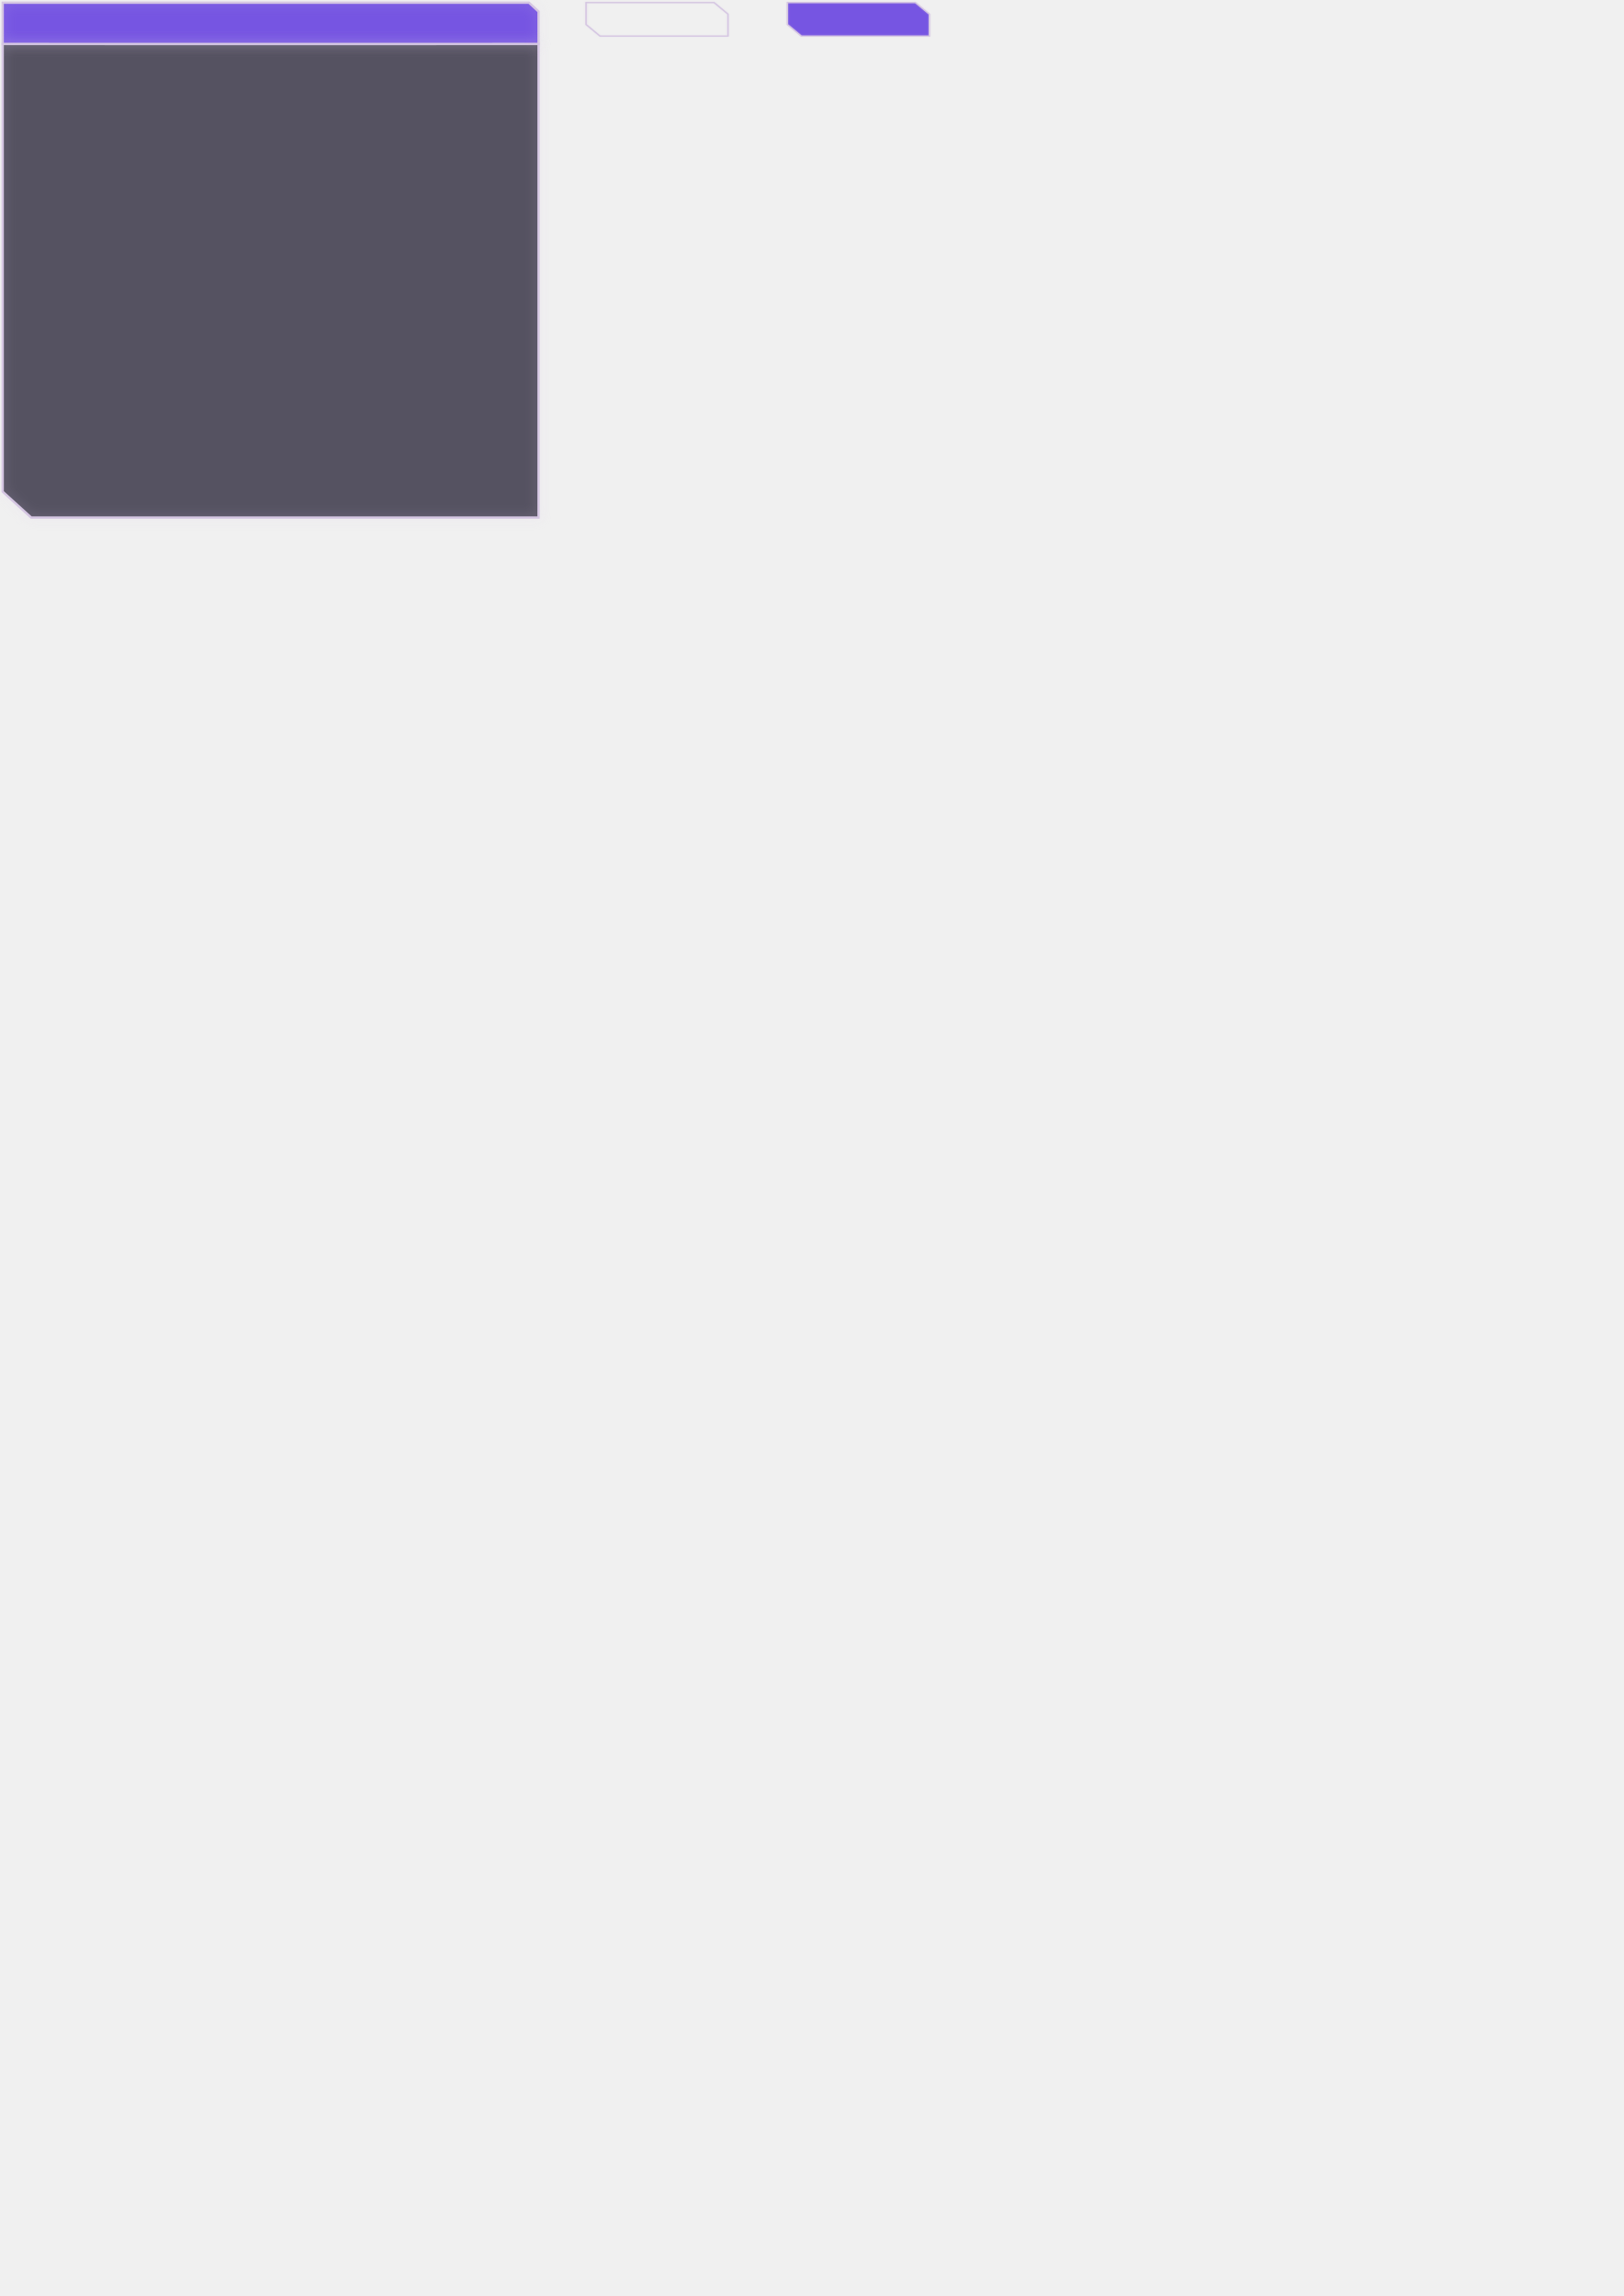
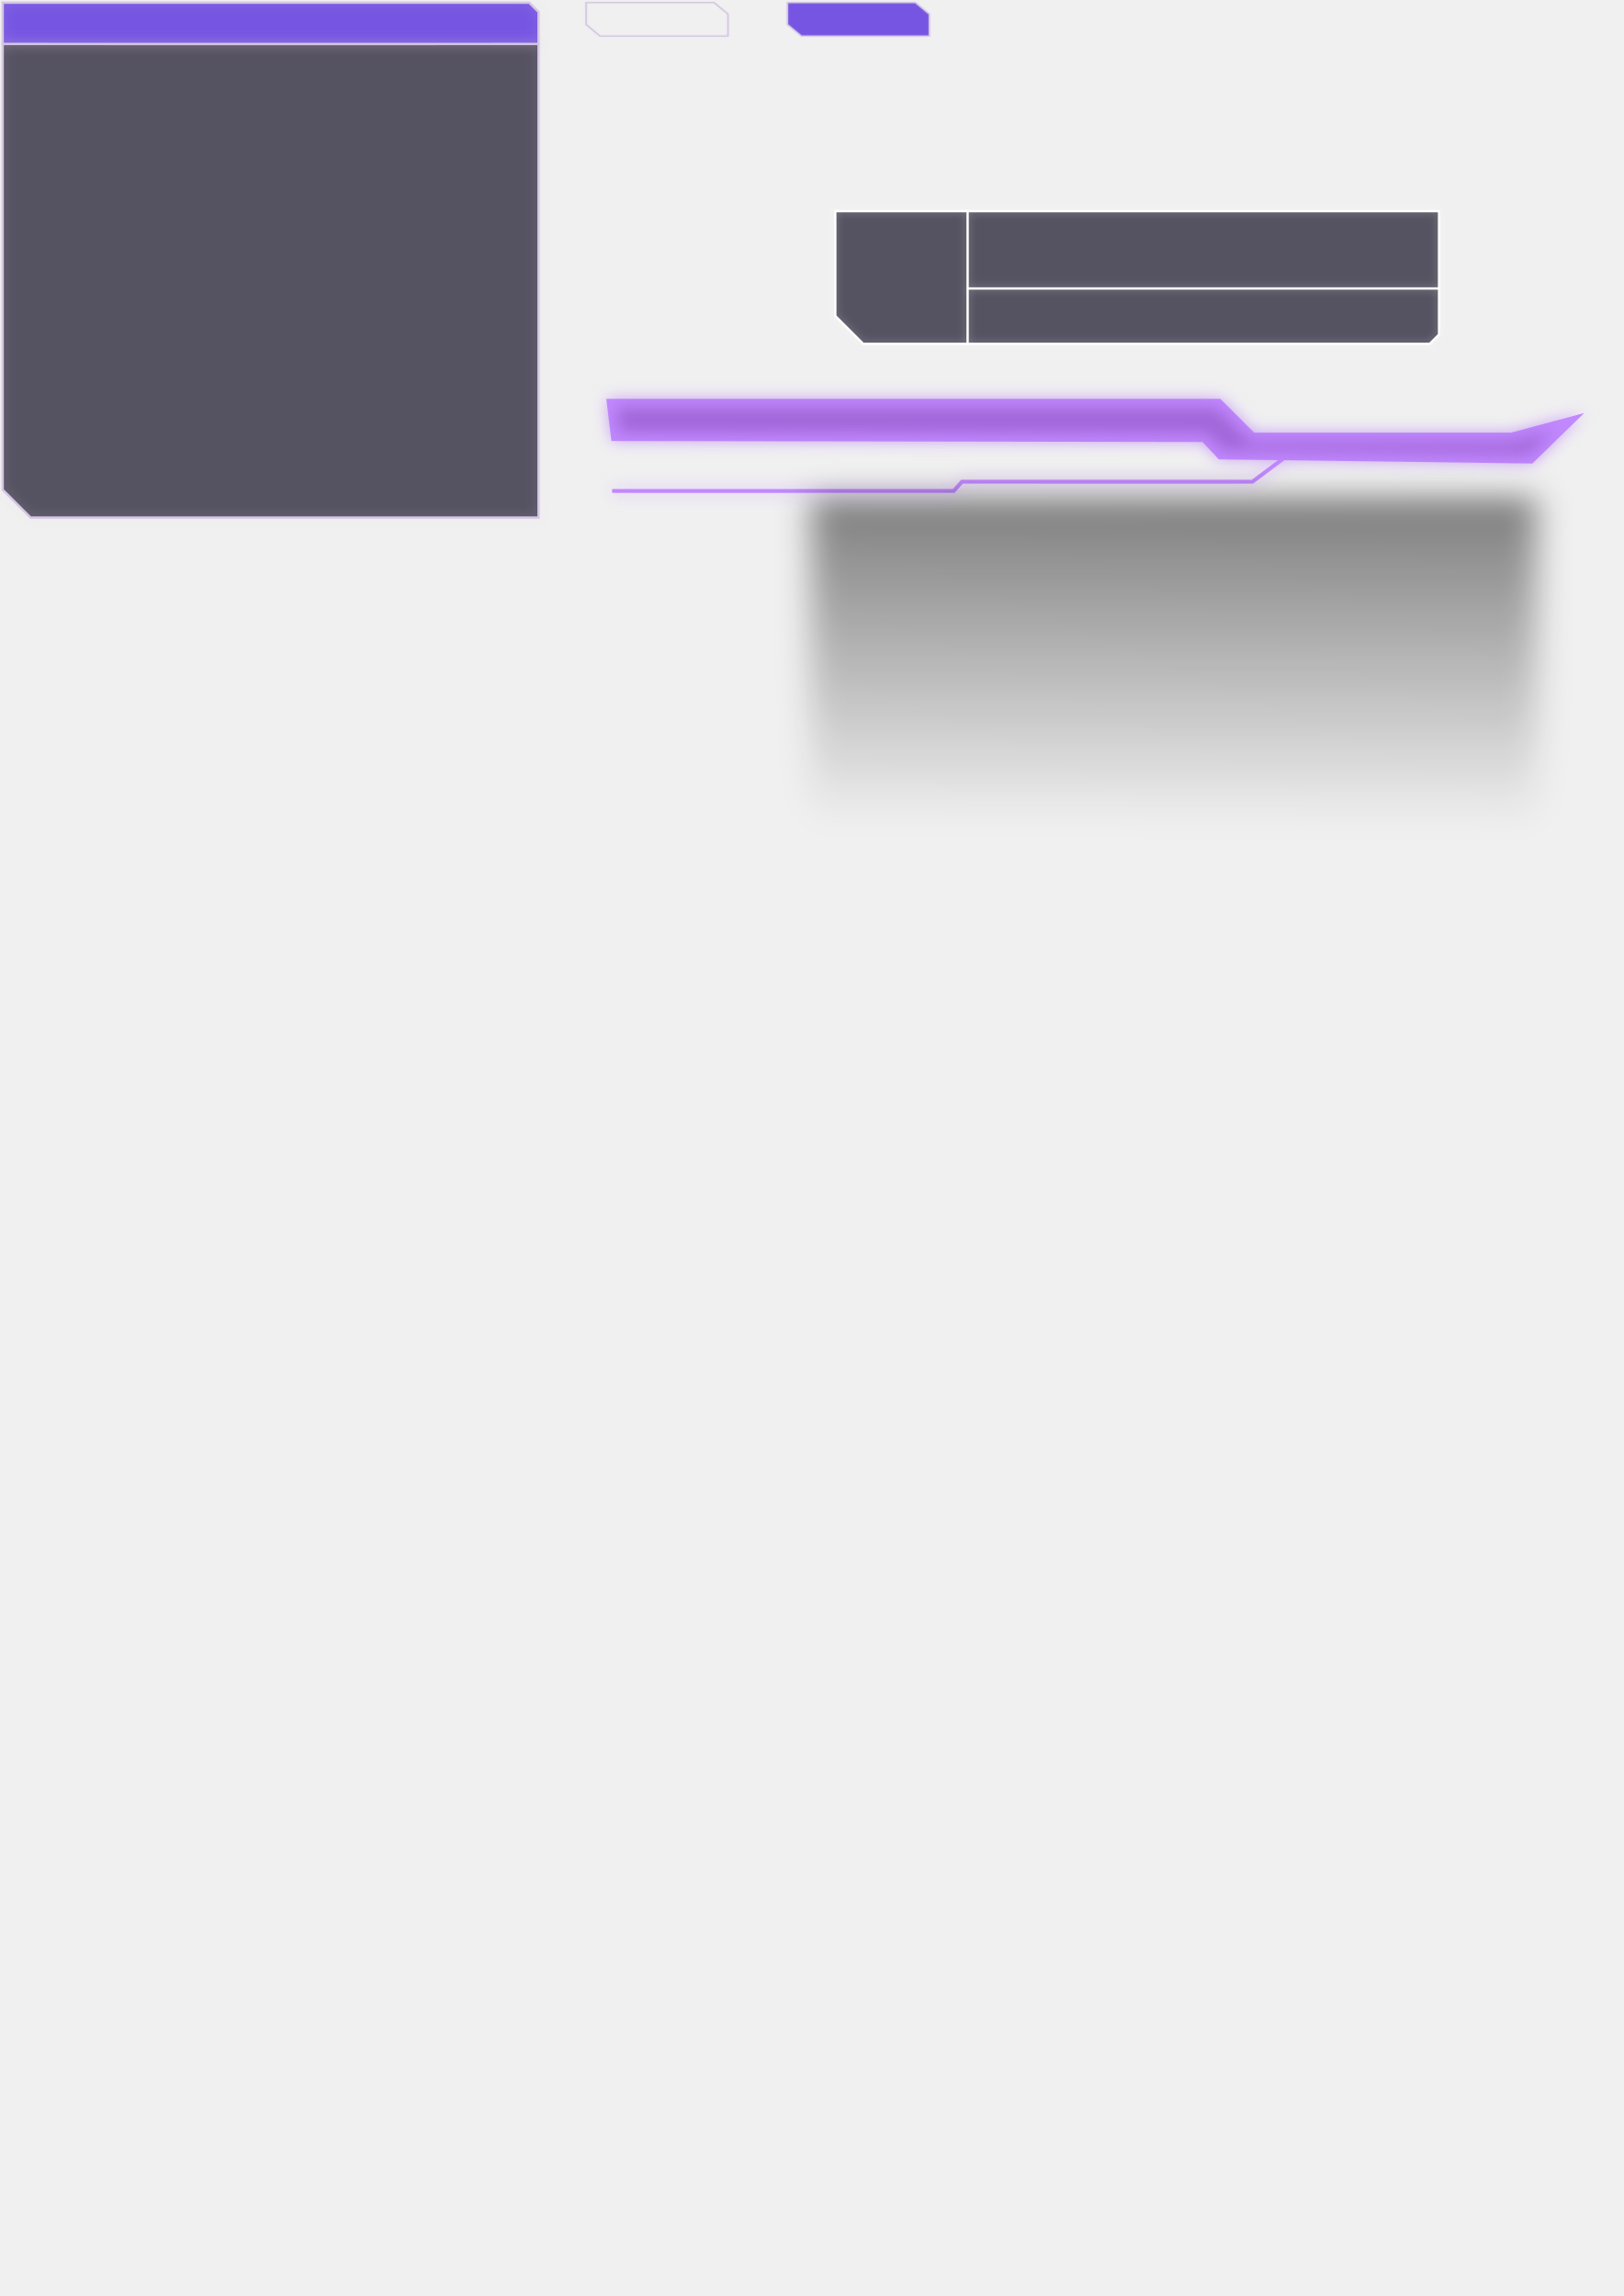
- <svg xmlns="http://www.w3.org/2000/svg" width="210mm" height="297mm" viewBox="0 0 210 297" version="1.1" id="svg1">
+ <svg xmlns="http://www.w3.org/2000/svg" xmlns:xlink="http://www.w3.org/1999/xlink" width="210mm" height="297mm" viewBox="0 0 210 297" version="1.1" id="svg1">
  <defs id="defs1">
-     <filter style="color-interpolation-filters:sRGB" id="filter19178" x="-0.025" y="-0.328" width="1.05" height="1.655">
-       <feGaussianBlur stdDeviation="0.666" id="feGaussianBlur19178" />
+     <linearGradient id="linearGradient14">
+       <stop style="stop-color:#000000;stop-opacity:0.491;" offset="0" id="stop14" />
+       <stop style="stop-color:#000000;stop-opacity:0;" offset="1" id="stop15" />
+     </linearGradient>
+     <filter style="color-interpolation-filters:sRGB" id="filter19178" x="-0.025" y="-0.328" width="1.05" height="1.656">
+       <feGaussianBlur stdDeviation="0.667" id="feGaussianBlur19178" />
    </filter>
    <filter style="color-interpolation-filters:sRGB" id="filter19179" x="-0.025" y="-0.029" width="1.051" height="1.057">
      <feGaussianBlur stdDeviation="0.667" id="feGaussianBlur19179" />
    </filter>
    <filter style="color-interpolation-filters:sRGB" id="filter19182" x="-0.023" y="-0.082" width="1.045" height="1.164">
      <feGaussianBlur stdDeviation="0.115" id="feGaussianBlur19182" />
    </filter>
+     <filter style="color-interpolation-filters:sRGB" id="filter13" x="-0.017" y="-0.078" width="1.034" height="1.156">
+       <feGaussianBlur stdDeviation="0.355" id="feGaussianBlur13" />
+     </filter>
+     <filter style="color-interpolation-filters:sRGB" id="filter14" x="-0.022" y="-0.069" width="1.041" height="1.139">
+       <feGaussianBlur stdDeviation="0.355" id="feGaussianBlur14" />
+     </filter>
+     <linearGradient xlink:href="#linearGradient14" id="linearGradient15" x1="136.833" y1="9.228" x2="136.459" y2="73.526" gradientUnits="userSpaceOnUse" />
+     <filter style="color-interpolation-filters:sRGB" id="filter15" x="-0.054" y="-0.104" width="1.108" height="1.208">
+       <feGaussianBlur stdDeviation="2.775" id="feGaussianBlur15" />
+     </filter>
+     <filter style="color-interpolation-filters:sRGB" id="filter18" x="-0.028" y="-0.608" width="1.058" height="2.228">
+       <feGaussianBlur stdDeviation="1.023" id="feGaussianBlur18" />
+     </filter>
+     <filter style="color-interpolation-filters:sRGB" id="filter19" x="-0.025" y="-0.414" width="1.06" height="1.828">
+       <feGaussianBlur stdDeviation="1.023" id="feGaussianBlur19" />
+     </filter>
  </defs>
  <g id="g19179">
-     <g id="g19176" style="display:inline">
-       <path style="fill:#0e0a1f;fill-opacity:0.681;stroke:#d5c6e2;stroke-width:0.3;stroke-linejoin:miter;stroke-dasharray:none;stroke-opacity:1;paint-order:normal" d="m 0.35,5.678 0,57.925 3.691,3.347 65.609,0 0,-61.269 z" id="path19176" />
-       <path style="fill:#7655e2;fill-opacity:1;stroke:#d5c6e2;stroke-width:0.3;stroke-linejoin:miter;stroke-dasharray:none;stroke-opacity:1;paint-order:normal" d="M 0.35,0.35 H 68.418 l 1.232,1.139 -2.95e-4,4.192 c -23.1,-0.011 -46.2,0.026 -69.3,0 z" id="path19175" />
-     </g>
+     <path style="display:inline;fill:#0e0a1f;fill-opacity:0.681;stroke:#d5c6e2;stroke-width:0.3;stroke-linejoin:miter;stroke-dasharray:none;stroke-opacity:1;paint-order:normal" d="M 0.35,5.678 V 63.35 l 3.6,3.6 65.7,3e-6 V 5.681 Z" id="path19176" />
+     <path style="display:inline;fill:#7655e2;fill-opacity:1;stroke:#d5c6e2;stroke-width:0.3;stroke-linejoin:miter;stroke-dasharray:none;stroke-opacity:1;paint-order:normal" d="M 0.35,0.35 68.45,0.35 l 1.2,1.2 -2.95e-4,4.131 c -23.1,-0.011 -46.2,0.026 -69.3,0 z" id="path19175" />
    <g id="g19178" style="display:inline">
-       <path style="opacity:0.4;fill:none;fill-opacity:0.681;stroke:#d5c6e2;stroke-width:0.3;stroke-linejoin:miter;stroke-dasharray:none;stroke-opacity:1;paint-order:normal;filter:url(#filter19179)" d="m 0.35,5.686 0,57.894 3.667,3.37 H 69.65 l 0,-61.262 z" id="path19177" />
-       <path style="opacity:0.4;fill:none;fill-opacity:1;stroke:#d5c6e2;stroke-width:0.3;stroke-linejoin:miter;stroke-dasharray:none;stroke-opacity:1;paint-order:normal;filter:url(#filter19178)" d="M 0.35,0.35 H 68.422 l 1.228,1.131 -2.95e-4,4.195 c -23.1,-0.011 -46.2,0.026 -69.3,0 z" id="path19178" />
+       <path style="opacity:0.4;fill:none;fill-opacity:0.681;stroke:#d5c6e2;stroke-width:0.3;stroke-linejoin:miter;stroke-dasharray:none;stroke-opacity:1;paint-order:normal;filter:url(#filter19179)" d="M 0.35,5.686 V 63.35 l 3.6,3.6 H 69.65 L 69.65,5.688 Z" id="path19177" />
+       <path style="opacity:0.4;fill:none;fill-opacity:1;stroke:#d5c6e2;stroke-width:0.3;stroke-linejoin:miter;stroke-dasharray:none;stroke-opacity:1;paint-order:normal;filter:url(#filter19178)" d="M 0.35,0.35 H 68.45 L 69.65,1.55 69.65,5.676 c -23.1,-0.011 -46.2,0.026 -69.3,0 z" id="path19178" />
    </g>
  </g>
  <g id="g19182" transform="matrix(1.206192,0,0,1.043495,18.19869,-60.06921)" style="stroke-width:0.891">
    <path style="opacity:1;fill:none;fill-opacity:0.682;stroke:#d5c6e2;stroke-width:0.134;stroke-linejoin:miter;stroke-dasharray:none;stroke-opacity:1;paint-order:normal" d="m 47.757,57.878 13.714,2.1e-4 1.5,1.437 -3.34e-4,2.73 -13.714,-2.12e-4 -1.5,-1.437 z" id="path19179" />
    <path style="opacity:1;fill:none;fill-opacity:0.682;stroke:#d5c6e2;stroke-width:0.134;stroke-linejoin:miter;stroke-dasharray:none;stroke-opacity:1;paint-order:normal;filter:url(#filter19182)" d="m 47.757,57.878 h 13.714 l 1.5,1.438 v 2.73 H 49.257 l -1.5,-1.438 z" id="path19180" />
  </g>
  <g id="g19184" transform="matrix(1.206192,0,0,1.043495,44.24085,-60.06921)" style="stroke-width:0.891">
    <path style="opacity:1;fill:#7655e2;fill-opacity:1;stroke:#d5c6e2;stroke-width:0.134;stroke-linejoin:miter;stroke-dasharray:none;stroke-opacity:1;paint-order:normal" d="m 47.757,57.878 13.714,2.1e-4 1.5,1.437 -3.34e-4,2.73 -13.714,-2.12e-4 -1.5,-1.437 z" id="path19183" />
    <path style="opacity:1;fill:none;fill-opacity:0.682;stroke:#d5c6e2;stroke-width:0.134;stroke-linejoin:miter;stroke-dasharray:none;stroke-opacity:1;paint-order:normal;filter:url(#filter19182)" d="m 47.757,57.878 h 13.714 l 1.5,1.438 v 2.73 H 49.257 l -1.5,-1.438 z" id="path19184" />
  </g>
+   <g id="g17" transform="translate(5.61266,42.46913)">
+     <path style="opacity:1;mix-blend-mode:normal;fill:#c188ff;fill-opacity:1;stroke:#c188ff;stroke-width:1.1;stroke-dasharray:none;stroke-opacity:1" d="m 73.951,14.023 76.2,0.132 2.117,2.249 40.084,0.529 5.027,-4.895 -7.49,2.007 H 156.369 L 151.992,9.669 H 73.422 Z" id="path15" />
+     <path style="opacity:1;fill:none;fill-opacity:0.681;stroke:#c188ff;stroke-width:0.5;stroke-dasharray:none;stroke-opacity:1" d="m 160.602,16.669 -4.233,3.175 h -37.571 l -1.058,1.191 H 73.554" id="path16" />
+     <rect style="opacity:1;mix-blend-mode:normal;fill:url(#linearGradient15);fill-opacity:1;stroke:none;stroke-width:0.415;stroke-dasharray:none;stroke-opacity:1;filter:url(#filter15)" id="rect14" width="122.786" height="63.918" x="80.398" y="11.249" transform="matrix(0.7642098,0,0,0.6851098,37.82957,14.07344)" />
+     <g id="g18">
+       <path style="opacity:0.68;mix-blend-mode:normal;fill:#9256c5;fill-opacity:1;stroke:#c188ff;stroke-width:1.1;stroke-dasharray:none;stroke-opacity:1;filter:url(#filter19)" d="m 73.951,14.023 76.2,0.132 2.117,2.249 40.084,0.529 5.027,-4.895 -7.49,2.007 H 156.369 L 151.992,9.669 H 73.422 Z" id="path17" />
+       <path style="opacity:0.68;fill:none;fill-opacity:0.681;stroke:#c188ff;stroke-width:0.5;stroke-dasharray:none;stroke-opacity:1;filter:url(#filter18)" d="m 160.602,16.669 -4.233,3.175 h -37.571 l -1.058,1.191 H 73.554" id="path18" />
+     </g>
+   </g>
+   <g id="g2" transform="matrix(1.389327,0,0,1.396294,2.782845,10.33902)" style="display:inline;stroke-width:0.718">
+     <path style="display:inline;fill:#0e0a1f;fill-opacity:0.681;stroke:#ffffff;stroke-width:0.215;stroke-linejoin:miter;stroke-dasharray:none;stroke-opacity:1;paint-order:normal" d="m 75.756,12.16 -1.97e-4,9.709 2.591,2.578 h 52.749 l 0.864,-0.859 -1.4e-4,-11.427 z" id="path1" />
+     <path style="opacity:1;fill:none;fill-opacity:0.681;stroke:#ffffff;stroke-width:0.215;stroke-dasharray:none;stroke-opacity:1" d="m 88.073,12.204 1.73e-4,12.281 v -5.163 h 43.888" id="path2" />
+     <g id="g4">
+       <path style="display:inline;opacity:0.4;fill:none;fill-opacity:0.681;stroke:#ffffff;stroke-width:0.215;stroke-linejoin:miter;stroke-dasharray:none;stroke-opacity:1;paint-order:normal;filter:url(#filter13)" d="m 75.756,12.16 -1.97e-4,9.709 2.591,2.578 h 52.749 l 0.864,-0.859 -1.4e-4,-11.427 z" id="path3" />
+       <path style="opacity:0.4;fill:none;fill-opacity:0.681;stroke:#ffffff;stroke-width:0.215;stroke-dasharray:none;stroke-opacity:1;filter:url(#filter14)" d="m 88.073,12.204 1.73e-4,12.281 v -5.163 h 43.888" id="path4" />
+     </g>
+   </g>
  <g id="layer1" />
</svg>
